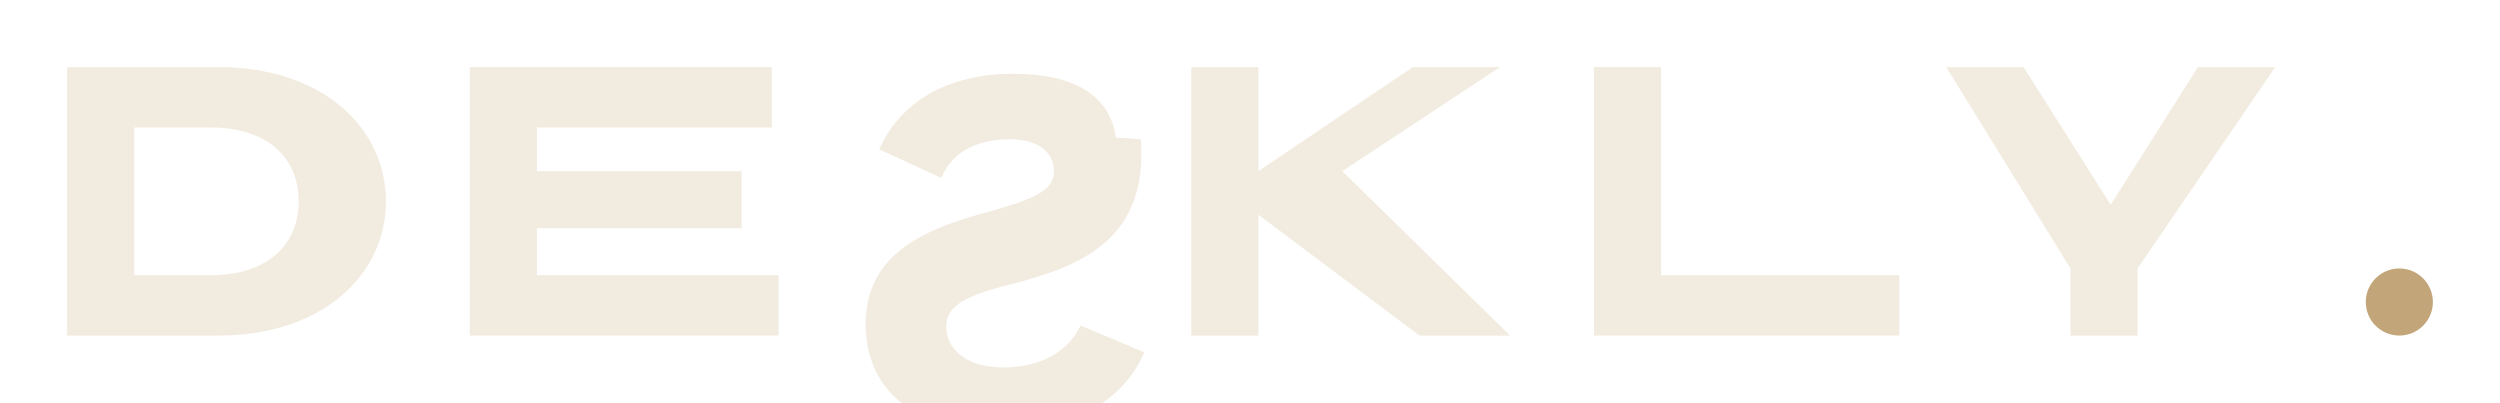
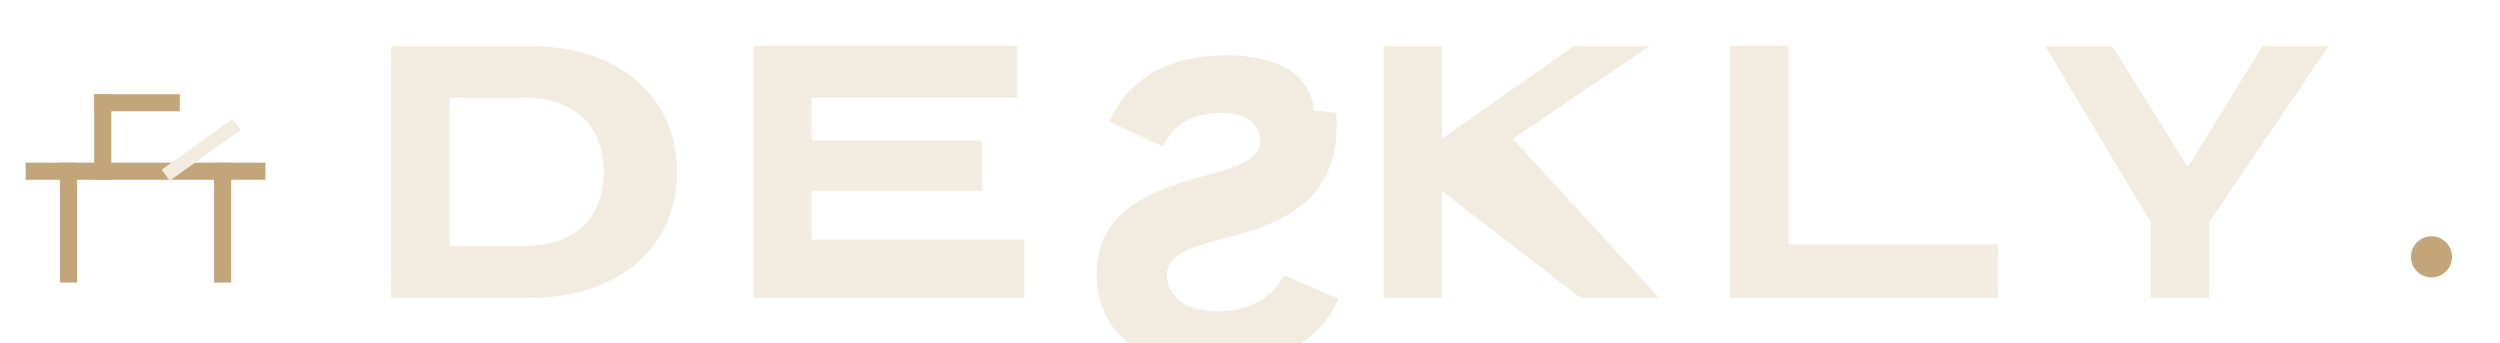
- <svg xmlns="http://www.w3.org/2000/svg" viewBox="0 0 298 48" width="298" height="48" role="img" aria-label="Deskly">
-   <g fill="#f2ebe0">
-     <path d="M8 8h18c12.4 0 20 7.2 20 16s-7.6 16-20 16H8V8zm8 7.2v17.6h9.2c6.4 0 10.4-3.4 10.4-8.8s-4-8.8-10.4-8.8H16z" />
-     <path d="M56 8h36v7.2H64v5.2h24.4v6.8H64v5.6h28.8V40H56V8z" />
-     <path d="M133 16.4c-.6-4.6-4.4-7.6-12.2-7.6-8.2 0-13.6 3.6-16 9l7.4 3.4c1.2-2.8 3.8-4.6 8.2-4.6 3.2 0 5 1.4 5.2 3.4.3 2.6-2 3.6-7.6 5.2-8.4 2.2-15.2 5.4-14.8 14.2.4 7.6 6.4 12 16 12 8.8 0 14.8-3.8 17.2-9.4l-7.6-3.2c-1.4 3-4.6 5-9.2 5-4 0-6.6-1.8-6.8-4.6-.2-2.8 2.4-4 8-5.4 8.6-2.2 16-5.6 15.2-17.2z" />
-     <path d="M142 8h8v12.4l18.4-12.4h10.4l-18.8 12.4L180 40h-10.8l-19.2-14.4V40h-8V8z" />
-     <path d="M190 8h8v24.8h28.4V40H190V8z" />
-     <path d="M232 8h9.2l10.4 16.4L262 8h9.2l-16.4 24V40h-8v-8L232 8z" />
+ <svg xmlns="http://www.w3.org/2000/svg" viewBox="0 0 292 40" width="292" height="40" role="img" aria-label="Deskly">
+   <g fill="none" stroke="#c2a67a" stroke-width="2" stroke-linecap="square">
+     <path d="M4 20h26" />
+     <path d="M8 20v12" />
+     <path d="M26 20v12" />
+     <path d="M12 20v-8" />
+     <path d="M12 12h8" />
  </g>
-   <circle cx="286" cy="36" r="4" fill="#c2a67a" />
+   <path d="M20 20l7-5" fill="none" stroke="#f2ebe0" stroke-width="1.6" stroke-linecap="square" />
+   <g fill="#f2ebe0" transform="translate(42,-2) scale(0.92)">
+     <path d="M4 8h17.5c11.6 0 18.8 6.6 18.8 16S33.1 40 21.5 40H4V8zm7.4 6.6v18.8h9.6c6.2 0 10-3.5 10-9.4s-3.8-9.4-10-9.4H11.4z" />
+     <path d="M50 8h33.5v6.6H57.4v5.4H79v6.4H57.4v6.2h27V40H50V8z" />
+     <path d="M121.2 16.2c-.5-4.2-4-7-11.2-7-7.6 0-12.6 3.3-14.8 8.4l6.8 3.2c1.1-2.6 3.5-4.3 7.5-4.3 3 0 4.6 1.3 4.8 3.2.3 2.4-1.9 3.4-7 4.8-7.8 2-14.1 5-13.7 13.2.4 7 5.9 11.1 14.8 11.1 8.1 0 13.6-3.5 15.9-8.7l-7-3c-1.3 2.8-4.2 4.6-8.5 4.6-3.7 0-6.1-1.7-6.3-4.3-.2-2.6 2.2-3.7 7.4-5 8-2 14.8-5.2 14.1-15.9z" />
+     <path d="M130 8h7.4v11.8L154.2 8h9.6L146.4 19.8 165 40h-10l-17.6-13.6V40H130V8z" />
+     <path d="M174 8h7.4v25.2H208V40H174V8z" />
+     <path d="M214 8h8.5l9.6 15.4L241.6 8H250l-15.2 22.4V40h-7.4v-9.6L214 8z" />
+   </g>
+   <circle cx="284" cy="30" r="2.4" fill="#c2a67a" />
</svg>
